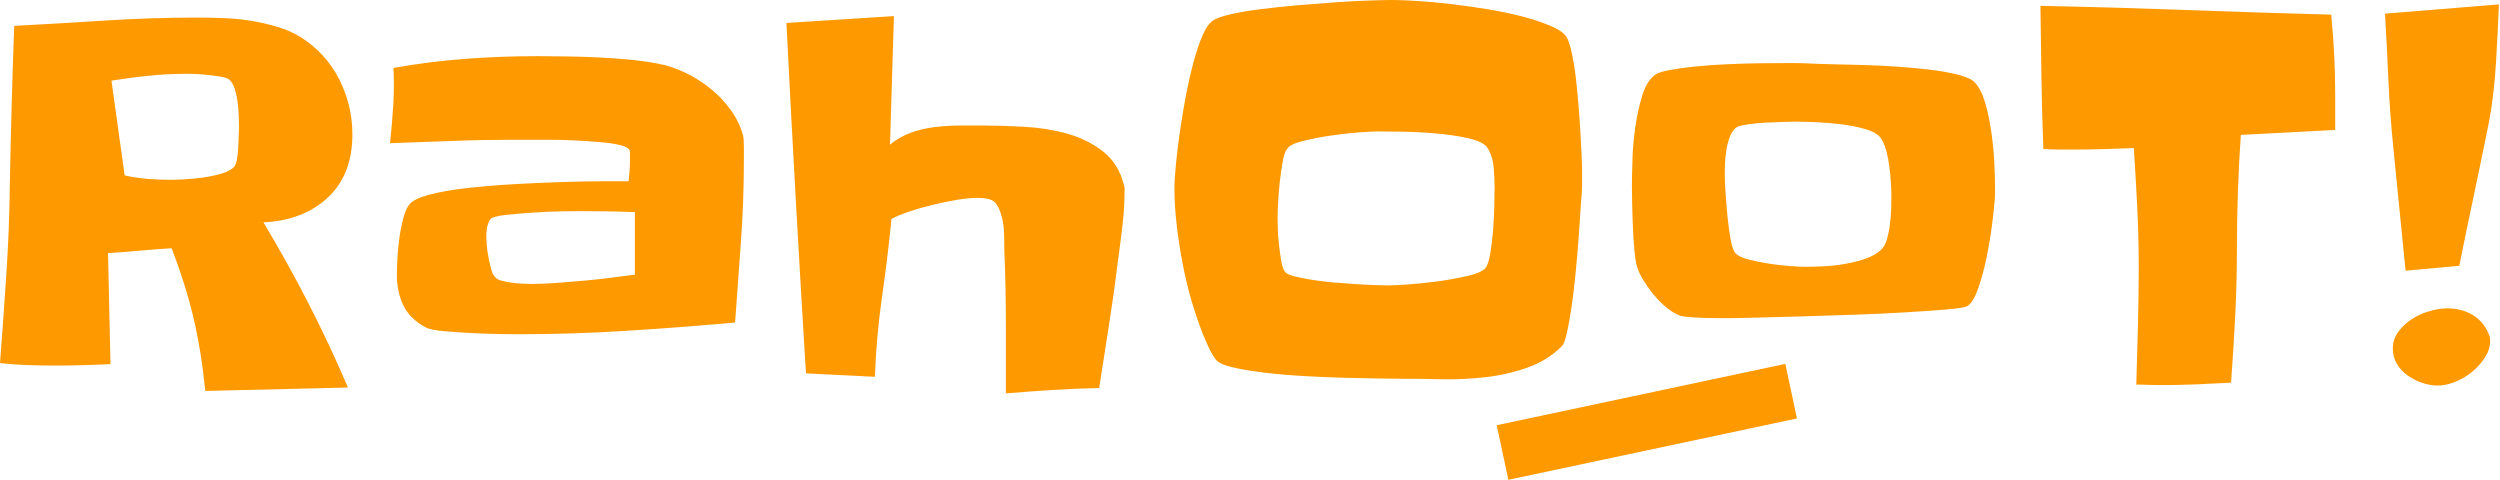
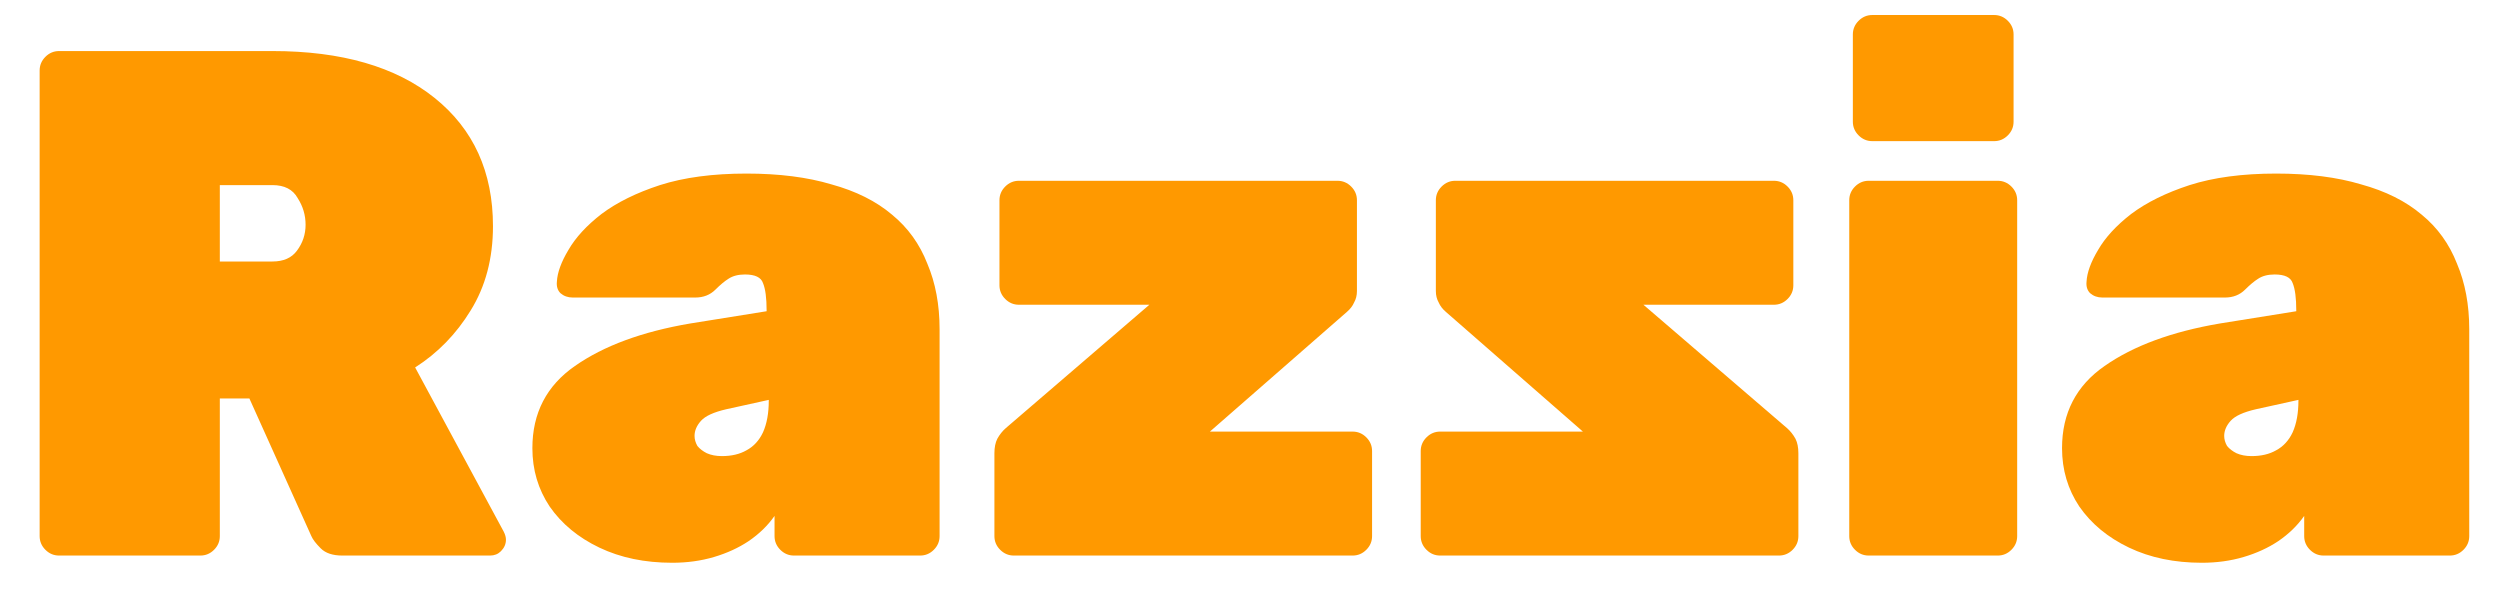
- <svg xmlns="http://www.w3.org/2000/svg" width="693" height="133" viewBox="0 0 693 133" fill="none">
-   <path d="M494.894 100.866L414.895 117.87L418.111 133L498.11 115.996L494.894 100.866Z" fill="#FF9900" />
-   <path d="M97.678 37.258C97.678 31.825 96.441 26.701 93.966 21.867C91.472 17.034 87.934 13.186 83.332 10.286C81.437 9.107 79.291 8.159 76.894 7.444C74.496 6.728 72.021 6.148 69.45 5.742C66.859 5.336 64.307 5.104 61.793 5.008C59.26 4.911 56.902 4.872 54.736 4.872C46.248 4.872 37.78 5.143 29.331 5.684C20.901 6.226 12.432 6.728 3.944 7.173C3.403 21.809 2.997 36.426 2.726 51.063C2.63 59.28 2.32 67.536 1.779 75.791C1.237 84.047 0.638 92.342 0 100.656C2.533 100.926 5.046 101.1 7.521 101.197C10.015 101.274 12.568 101.332 15.178 101.332C20.34 101.332 25.483 101.197 30.626 100.926L29.949 70.165C32.849 69.991 35.75 69.759 38.688 69.488C41.627 69.218 44.586 68.986 47.563 68.812C50.173 75.579 52.203 82.037 53.653 88.185C55.103 94.333 56.186 101.062 56.902 108.37L96.46 107.423C89.79 91.8 81.978 76.546 73.027 61.639C80.432 61.271 86.406 58.97 90.911 54.717C95.435 50.483 97.678 44.663 97.678 37.258ZM66.26 35.073C66.26 35.537 66.24 36.291 66.182 37.393C66.144 38.476 66.105 39.578 66.047 40.699C66.008 41.84 65.892 42.923 65.718 43.947C65.544 44.992 65.312 45.688 65.041 46.055C64.403 46.867 63.301 47.524 61.716 48.027C60.13 48.51 58.429 48.897 56.573 49.168C54.717 49.438 52.919 49.612 51.159 49.709C49.4 49.806 48.066 49.844 47.157 49.844C45.069 49.844 42.961 49.748 40.796 49.574C38.611 49.4 36.542 49.071 34.551 48.626L30.897 22.351C34.338 21.809 37.78 21.345 41.26 20.997C44.74 20.63 48.278 20.456 51.894 20.456C52.358 20.456 53.131 20.475 54.272 20.514C55.394 20.572 56.573 20.649 57.791 20.785C59.009 20.92 60.169 21.075 61.252 21.268C62.335 21.442 63.089 21.713 63.553 22.08C64.171 22.621 64.674 23.453 65.041 24.574C65.409 25.715 65.68 26.933 65.853 28.248C66.028 29.543 66.144 30.839 66.182 32.095C66.24 33.371 66.26 34.358 66.26 35.073ZM206.203 44.295V42.942V40.835C206.203 40.081 206.184 39.365 206.145 38.746C206.087 38.108 206.029 37.664 205.932 37.393C205.217 34.86 204.038 32.482 202.414 30.278C200.789 28.054 198.895 26.102 196.729 24.381C194.544 22.66 192.224 21.21 189.749 20.05C187.255 18.87 184.761 18.058 182.228 17.614C179.792 17.15 177.143 16.782 174.301 16.512C171.459 16.241 168.578 16.048 165.697 15.912C162.797 15.777 159.916 15.68 157.035 15.642C154.135 15.603 151.467 15.564 149.031 15.564C142.264 15.564 135.555 15.816 128.923 16.318C122.272 16.821 115.659 17.652 109.066 18.832C109.24 22.254 109.221 25.734 109.008 29.253C108.776 32.772 108.486 36.252 108.119 39.694C113.803 39.501 119.507 39.307 125.191 39.075C130.876 38.843 136.56 38.746 142.264 38.746H146.189H152.414C154.773 38.746 157.19 38.804 159.665 38.94C162.159 39.075 164.46 39.23 166.567 39.423C168.694 39.597 170.492 39.868 171.923 40.235C173.373 40.583 174.224 41.047 174.494 41.589C174.591 41.763 174.63 42.246 174.63 43V44.431C174.63 46.326 174.494 48.259 174.224 50.251H167.051C163.706 50.251 159.916 50.328 155.663 50.463C151.428 50.599 146.981 50.792 142.322 51.063C137.681 51.333 133.331 51.701 129.329 52.145C125.307 52.609 121.846 53.209 118.966 53.982C116.065 54.755 114.209 55.664 113.397 56.766C112.778 57.578 112.237 58.835 111.773 60.556C111.328 62.257 110.961 64.113 110.69 66.105C110.42 68.096 110.246 69.991 110.149 71.789C110.052 73.607 110.014 75.037 110.014 76.139C110.014 79.291 110.594 82.114 111.773 84.589C112.952 87.083 115.021 89.132 118.018 90.756C118.83 91.221 120.454 91.549 122.89 91.781C125.327 91.994 127.898 92.187 130.605 92.323C133.312 92.458 135.883 92.555 138.339 92.593C140.775 92.632 142.438 92.651 143.346 92.651C153.458 92.651 163.532 92.342 173.547 91.704C183.582 91.085 193.655 90.312 203.767 89.403L205.391 66.917C205.932 59.415 206.203 51.875 206.203 44.295ZM175.983 76.139C173.914 76.41 171.652 76.7 169.216 77.01C166.78 77.319 164.266 77.59 161.695 77.822C159.123 78.054 156.591 78.247 154.116 78.44C151.622 78.614 149.301 78.711 147.136 78.711C146.595 78.711 145.821 78.672 144.835 78.634C143.849 78.595 142.844 78.498 141.858 78.363C140.852 78.228 139.924 78.054 139.074 77.822C138.223 77.59 137.604 77.261 137.256 76.816C136.792 76.352 136.425 75.637 136.154 74.631C135.883 73.645 135.651 72.563 135.419 71.383C135.187 70.223 135.033 69.082 134.936 68C134.859 66.917 134.801 66.066 134.801 65.428C134.801 64.616 134.878 63.823 135.013 63.05C135.149 62.296 135.439 61.542 135.883 60.827C136.251 60.285 137.604 59.879 139.963 59.608C142.302 59.338 144.893 59.106 147.755 58.932C150.597 58.738 153.246 58.622 155.74 58.584C158.215 58.545 159.742 58.526 160.284 58.526C162.894 58.526 165.523 58.545 168.133 58.584C170.763 58.622 173.373 58.7 175.983 58.796V76.139ZM311.731 52.551V52.01C311.731 51.836 311.692 51.662 311.596 51.469C310.61 47.408 308.676 44.257 305.776 41.995C302.895 39.733 299.57 38.089 295.819 37.045C292.068 36.001 288.143 35.382 284.025 35.15C279.926 34.918 276.252 34.802 272.985 34.802H266.218C263.878 34.802 261.539 34.938 259.238 35.208C256.937 35.479 254.694 36.001 252.529 36.774C250.363 37.548 248.43 38.65 246.709 40.1C246.883 34.126 247.076 28.19 247.25 22.273C247.424 16.357 247.618 10.421 247.792 4.466L217.997 6.361C218.809 22.621 219.66 38.804 220.569 54.929C221.458 71.055 222.425 87.237 223.411 103.498L242.513 104.445C242.784 97.04 243.441 89.732 244.466 82.501C245.51 75.269 246.4 68 247.115 60.691C248.468 59.956 250.17 59.26 252.2 58.584C254.23 57.907 256.376 57.308 258.638 56.766C260.881 56.206 263.105 55.761 265.27 55.394C267.436 55.045 269.33 54.852 270.955 54.852C273.313 54.852 274.899 55.239 275.711 56.012C276.523 56.786 277.2 58.197 277.741 60.285C278.089 61.542 278.302 63.166 278.34 65.157C278.398 67.149 278.418 68.773 278.418 70.03C278.688 76.546 278.824 83.023 278.824 89.48V109.047C283.155 108.699 287.447 108.37 291.681 108.1C295.935 107.829 300.266 107.655 304.693 107.558C305.602 101.68 306.491 95.88 307.4 90.157C308.309 84.415 309.121 78.614 309.836 72.737C310.3 69.392 310.726 66.028 311.132 62.644C311.538 59.26 311.731 55.896 311.731 52.551ZM438.547 47.544C438.547 46.364 438.508 44.798 438.411 42.807C438.314 40.815 438.198 38.63 438.063 36.233C437.928 33.836 437.754 31.341 437.522 28.712C437.309 26.102 437.058 23.608 436.787 21.268C436.516 18.909 436.168 16.821 435.762 14.965C435.356 13.109 434.931 11.697 434.486 10.692C433.945 9.513 432.591 8.43 430.407 7.444C428.241 6.458 425.65 5.549 422.634 4.737C419.599 3.925 416.331 3.229 412.812 2.629C409.274 2.049 405.813 1.547 402.372 1.141C398.949 0.735 395.759 0.445 392.82 0.271C389.881 0.077 387.561 0 385.841 0C384.584 0 382.592 0.039 379.885 0.135C377.179 0.213 374.143 0.367 370.798 0.599C367.473 0.831 363.934 1.102 360.242 1.411C356.529 1.74 353.068 2.088 349.801 2.494C346.553 2.9 343.711 3.384 341.274 3.925C338.838 4.466 337.156 5.046 336.267 5.684C335.184 6.4 334.179 7.83 333.289 9.957C332.38 12.065 331.549 14.578 330.776 17.478C330.002 20.359 329.306 23.472 328.668 26.817C328.049 30.162 327.508 33.429 327.044 36.639C326.599 39.849 326.232 42.826 325.961 45.572C325.691 48.336 325.555 50.579 325.555 52.281C325.555 55.452 325.768 58.796 326.174 62.315C326.58 65.834 327.121 69.372 327.798 72.949C328.475 76.507 329.306 79.987 330.292 83.371C331.298 86.773 332.38 89.944 333.56 92.922C334.005 94.005 334.507 95.145 335.049 96.325C335.59 97.485 336.209 98.568 336.943 99.573C337.562 100.462 339.128 101.216 341.603 101.796C344.097 102.396 347.036 102.879 350.42 103.285C353.803 103.691 357.438 104.02 361.324 104.233C365.211 104.465 368.923 104.619 372.5 104.716C376.077 104.813 379.247 104.871 382.051 104.909C384.854 104.967 386.846 104.987 388.006 104.987C391.525 104.987 395.334 105.025 399.394 105.122C403.454 105.219 407.515 105.025 411.594 104.581C415.654 104.136 419.56 103.247 423.311 101.932C427.042 100.636 430.271 98.626 432.997 95.919C433.442 95.455 433.887 94.237 434.351 92.245C434.796 90.273 435.221 87.895 435.627 85.13C436.033 82.385 436.4 79.388 436.71 76.139C437.038 72.872 437.309 69.778 437.522 66.859C437.754 63.92 437.928 61.31 438.063 59.067C438.198 56.805 438.314 55.219 438.411 54.311C438.508 53.228 438.547 52.126 438.547 51.005V47.544ZM414.301 52.01C414.301 53.015 414.262 54.62 414.224 56.824C414.185 59.028 414.069 61.349 413.895 63.727C413.702 66.124 413.431 68.348 413.083 70.378C412.716 72.408 412.271 73.742 411.729 74.361C410.995 75.173 409.39 75.888 406.915 76.468C404.421 77.048 401.714 77.551 398.775 77.957C395.856 78.363 393.052 78.653 390.384 78.846C387.716 79.02 385.84 79.117 384.758 79.117C384.12 79.117 383.018 79.078 381.432 79.04C379.866 79.001 378.049 78.904 376.019 78.769C373.988 78.634 371.881 78.479 369.715 78.305C367.55 78.112 365.501 77.86 363.567 77.551C361.614 77.242 359.971 76.894 358.617 76.546C357.264 76.178 356.452 75.772 356.181 75.308C355.717 74.689 355.389 73.684 355.157 72.331C354.925 70.977 354.731 69.546 354.557 68C354.364 66.472 354.248 64.984 354.209 63.533C354.171 62.083 354.151 61.001 354.151 60.285C354.151 59.473 354.19 58.139 354.286 56.283C354.364 54.427 354.519 52.493 354.751 50.463C354.983 48.433 355.253 46.519 355.563 44.76C355.872 43 356.317 41.801 356.858 41.183C357.399 40.371 358.83 39.655 361.189 39.075C363.528 38.495 366.081 37.992 368.845 37.586C371.591 37.18 374.22 36.89 376.695 36.697C379.189 36.523 380.93 36.426 381.916 36.426C383.172 36.426 385.338 36.465 388.412 36.504C391.486 36.542 394.676 36.697 397.963 36.987C401.269 37.258 404.286 37.702 407.051 38.34C409.796 38.959 411.536 39.829 412.271 40.912C413.257 42.439 413.837 44.218 414.03 46.248C414.204 48.298 414.301 50.212 414.301 52.01ZM553.026 51.739C553.026 50.038 552.949 47.795 552.814 45.03C552.678 42.285 552.408 39.481 552.002 36.639C551.596 33.797 551.035 31.109 550.32 28.576C549.585 26.044 548.637 24.149 547.458 22.892C546.743 22.08 545.273 21.384 543.069 20.785C540.846 20.205 538.293 19.721 535.413 19.373C532.512 19.006 529.4 18.716 526.055 18.484C522.729 18.252 519.5 18.097 516.368 18.02C513.255 17.923 510.432 17.846 507.9 17.807C505.386 17.768 503.433 17.691 502.08 17.614C500.552 17.517 498.522 17.478 495.989 17.478C493.457 17.478 490.73 17.498 487.792 17.536C484.853 17.575 481.856 17.672 478.782 17.807C475.708 17.942 472.827 18.155 470.1 18.426C467.394 18.697 465.054 19.006 463.063 19.373C461.071 19.721 459.718 20.127 459.002 20.591C457.378 21.674 456.141 23.588 455.271 26.334C454.42 29.099 453.763 32.057 453.318 35.208C452.854 38.379 452.583 41.473 452.506 44.489C452.409 47.524 452.371 49.903 452.371 51.604C452.371 52.687 452.39 54.272 452.429 56.341C452.467 58.429 452.545 60.575 452.641 62.779C452.719 65.003 452.854 67.13 453.047 69.16C453.221 71.19 453.453 72.698 453.724 73.684C454.072 74.96 454.691 76.294 455.542 77.686C456.412 79.078 457.378 80.451 458.461 81.746C459.544 83.061 460.723 84.241 461.98 85.265C463.237 86.309 464.513 87.064 465.77 87.508C466.311 87.682 467.22 87.818 468.476 87.914C469.753 88.011 471.106 88.069 472.556 88.127C473.987 88.166 475.379 88.185 476.674 88.185H479.458C480.638 88.185 482.997 88.146 486.574 88.05C490.131 87.953 494.288 87.856 499.025 87.721C503.781 87.586 508.77 87.412 514.009 87.237C519.249 87.064 524.102 86.832 528.568 86.561C533.034 86.29 536.824 86.019 539.956 85.749C543.069 85.478 544.887 85.169 545.428 84.801C546.511 84.086 547.516 82.404 548.405 79.794C549.314 77.164 550.088 74.303 550.726 71.19C551.344 68.077 551.847 65.061 552.214 62.18C552.562 59.28 552.794 57.211 552.891 55.935C552.968 55.219 553.026 54.523 553.026 53.847V51.739ZM524.295 54.581C524.295 55.394 524.276 56.515 524.237 57.907C524.179 59.299 524.083 60.73 523.889 62.18C523.715 63.63 523.445 64.984 523.077 66.24C522.729 67.497 522.226 68.444 521.588 69.082C520.506 70.165 519.056 71.035 517.258 71.654C515.44 72.292 513.526 72.795 511.496 73.143C509.466 73.51 507.455 73.742 505.463 73.819C503.491 73.916 501.771 73.955 500.32 73.955C499.508 73.955 498.155 73.897 496.26 73.761C494.365 73.626 492.393 73.394 490.363 73.085C488.333 72.775 486.438 72.389 484.679 71.925C482.919 71.48 481.721 70.9 481.083 70.165C480.541 69.624 480.096 68.367 479.729 66.376C479.362 64.384 479.072 62.199 478.84 59.802C478.627 57.404 478.434 55.161 478.298 53.035C478.163 50.908 478.105 49.438 478.105 48.626C478.105 47.814 478.124 46.751 478.163 45.436C478.221 44.141 478.356 42.807 478.569 41.453C478.801 40.1 479.149 38.843 479.594 37.722C480.038 36.6 480.677 35.75 481.489 35.208C481.933 34.938 482.939 34.706 484.466 34.474C486.013 34.242 487.656 34.087 489.416 33.99C491.175 33.913 492.877 33.836 494.501 33.797C496.125 33.758 497.246 33.719 497.884 33.719C499.064 33.719 500.842 33.778 503.24 33.855C505.618 33.952 508.074 34.164 510.548 34.474C513.043 34.783 515.305 35.266 517.393 35.885C519.462 36.523 520.873 37.432 521.588 38.611C522.13 39.501 522.575 40.661 522.942 42.053C523.309 43.464 523.58 44.895 523.754 46.384C523.947 47.892 524.083 49.342 524.16 50.792C524.257 52.242 524.295 53.499 524.295 54.581ZM647.321 26.546C647.321 22.757 647.224 19.025 647.05 15.371C646.857 11.717 646.586 7.947 646.219 4.06C632.762 3.693 619.363 3.268 605.984 2.765C592.624 2.281 579.167 1.895 565.613 1.624L565.884 21.403C565.981 27.996 566.155 34.628 566.425 41.318C567.972 41.395 569.48 41.453 570.969 41.453H575.513C578.219 41.453 580.907 41.395 583.575 41.318C586.243 41.221 588.873 41.125 591.502 41.047C591.85 46.558 592.179 52.029 592.45 57.501C592.72 62.973 592.856 68.406 592.856 73.819C592.856 79.252 592.778 84.685 592.643 90.157C592.508 95.609 592.353 101.1 592.179 106.611C593.262 106.611 594.364 106.63 595.485 106.688C596.626 106.727 597.767 106.746 598.946 106.746C602.194 106.746 605.442 106.688 608.71 106.553C611.958 106.417 615.206 106.243 618.455 106.069C618.899 99.844 619.286 93.579 619.615 87.315C619.924 81.031 620.079 74.728 620.079 68.406C620.079 63.263 620.175 58.12 620.349 52.957C620.523 47.814 620.813 42.613 621.161 37.393L647.321 36.02V26.546ZM692.699 1.218L661.126 3.79C661.493 10.015 661.803 16.222 662.073 22.409C662.344 28.596 662.808 34.764 663.427 40.912L666.83 75.037L681.717 73.684C683.071 66.917 684.463 60.227 685.855 53.634C687.247 47.041 688.639 40.371 689.992 33.584C690.437 31.245 690.824 28.692 691.133 25.928C691.462 23.182 691.694 20.359 691.887 17.478C692.061 14.578 692.216 11.736 692.351 8.933C692.487 6.129 692.603 3.558 692.699 1.218ZM690.263 94.546C690.263 94.198 690.244 93.85 690.186 93.541C690.147 93.231 690.031 92.883 689.857 92.516C688.852 90.176 687.344 88.417 685.313 87.237C683.283 86.058 681.002 85.478 678.469 85.478C676.942 85.478 675.279 85.729 673.519 86.232C671.76 86.716 670.136 87.45 668.647 88.398C667.158 89.345 665.902 90.505 664.858 91.916C663.813 93.309 663.291 94.875 663.291 96.596C663.291 98.22 663.678 99.65 664.452 100.926C665.225 102.183 666.211 103.247 667.429 104.097C668.647 104.967 670 105.644 671.489 106.147C672.978 106.63 674.409 106.881 675.762 106.881C677.212 106.881 678.778 106.553 680.499 105.876C682.22 105.18 683.805 104.271 685.236 103.092C686.686 101.912 687.885 100.578 688.832 99.09C689.78 97.601 690.263 96.093 690.263 94.546Z" fill="#FF9900" />
+ <svg xmlns="http://www.w3.org/2000/svg" width="333" height="80" viewBox="0 0 333 80" fill="none">
+   <g>
+     <path d="M236.952 74C237.656 74 238.264 73.744 238.776 73.232C239.288 72.72 239.544 72.112 239.544 71.408V60.368C239.544 59.6 239.416 58.96 239.16 58.448C238.84 57.872 238.456 57.392 238.008 57.008L218.904 40.592H236.28C236.984 40.592 237.592 40.336 238.104 39.824C238.616 39.312 238.872 38.704 238.872 38V26.672C238.872 25.968 238.616 25.36 238.104 24.848C237.592 24.336 236.984 24.08 236.28 24.08H193.848C193.144 24.08 192.536 24.336 192.024 24.848C191.512 25.36 191.256 25.968 191.256 26.672V38.768C191.256 39.344 191.384 39.856 191.64 40.304C191.832 40.752 192.152 41.168 192.6 41.552L210.84 57.488H191.832C191.128 57.488 190.52 57.744 190.008 58.256C189.496 58.768 189.24 59.376 189.24 60.08V71.408C189.24 72.112 189.496 72.72 190.008 73.232C190.52 73.744 191.128 74 191.832 74H236.952Z" fill="#FF9900" />
+     <path d="M248.912 74C248.208 74 247.6 73.744 247.088 73.232C246.576 72.72 246.32 72.112 246.32 71.408V26.672C246.32 25.968 246.576 25.36 247.088 24.848C247.6 24.336 248.208 24.08 248.912 24.08H266.096C266.8 24.08 267.408 24.336 267.92 24.848C268.432 25.36 268.688 25.968 268.688 26.672V71.408C268.688 72.112 268.432 72.72 267.92 73.232C267.408 73.744 266.8 74 266.096 74H248.912ZM249.392 18.8C248.688 18.8 248.08 18.544 247.568 18.032C247.056 17.52 246.8 16.912 246.8 16.208V4.592C246.8 3.888 247.056 3.28 247.568 2.768C248.08 2.256 248.688 2 249.392 2H265.616C266.32 2 266.928 2.256 267.44 2.768C267.952 3.28 268.208 3.888 268.208 4.592V16.208C268.208 16.912 267.952 17.52 267.44 18.032C266.928 18.544 266.32 18.8 265.616 18.8H249.392ZM293.287 74.96C289.639 74.96 286.407 74.288 283.591 72.944C280.775 71.6 278.567 69.776 276.967 67.472C275.431 65.168 274.663 62.576 274.663 59.696C274.663 55.024 276.551 51.376 280.327 48.752C284.167 46.064 289.287 44.176 295.687 43.088L305.863 41.456V41.36C305.863 39.696 305.703 38.48 305.383 37.712C305.127 36.944 304.327 36.56 302.983 36.56C302.087 36.56 301.351 36.752 300.775 37.136C300.263 37.456 299.687 37.936 299.047 38.576C298.343 39.28 297.447 39.632 296.359 39.632H280.039C279.399 39.632 278.855 39.44 278.407 39.056C278.023 38.672 277.863 38.16 277.927 37.52C277.991 36.304 278.503 34.896 279.463 33.296C280.423 31.632 281.895 30.032 283.879 28.496C285.927 26.96 288.519 25.68 291.655 24.656C294.855 23.632 298.695 23.12 303.175 23.12C307.527 23.12 311.303 23.6 314.503 24.56C317.767 25.456 320.455 26.8 322.567 28.592C324.679 30.32 326.247 32.496 327.271 35.12C328.359 37.68 328.903 40.592 328.903 43.856V71.408C328.903 72.112 328.647 72.72 328.135 73.232C327.623 73.744 327.015 74 326.311 74H309.511C308.807 74 308.199 73.744 307.687 73.232C307.175 72.72 306.919 72.112 306.919 71.408V68.72C306.023 70 304.871 71.12 303.463 72.08C302.119 72.976 300.583 73.68 298.855 74.192C297.127 74.704 295.271 74.96 293.287 74.96ZM299.911 60.752C301.191 60.752 302.279 60.496 303.175 59.984C304.135 59.472 304.871 58.672 305.383 57.584C305.895 56.432 306.151 55.024 306.151 53.36V53.264L300.487 54.512C298.823 54.896 297.703 55.408 297.127 56.048C296.551 56.688 296.263 57.36 296.263 58.064C296.263 58.512 296.391 58.96 296.647 59.408C296.967 59.792 297.383 60.112 297.895 60.368C298.471 60.624 299.143 60.752 299.911 60.752Z" fill="#FF9900" />
+     <path d="M7.872 74C7.168 74 6.56 73.744 6.048 73.232C5.536 72.72 5.28 72.112 5.28 71.408V9.392C5.28 8.688 5.536 8.08 6.048 7.568C6.56 7.056 7.168 6.8 7.872 6.8H36.288C45.504 6.8 52.704 8.88 57.888 13.04C63.072 17.2 65.664 22.896 65.664 30.128C65.664 34.416 64.672 38.16 62.688 41.36C60.768 44.496 58.304 47.024 55.296 48.944L67.104 70.832C67.296 71.216 67.392 71.568 67.392 71.888C67.392 72.464 67.168 72.976 66.72 73.424C66.336 73.808 65.856 74 65.28 74H45.6C44.32 74 43.36 73.68 42.72 73.04C42.08 72.4 41.664 71.856 41.472 71.408L33.216 53.072H29.28V71.408C29.28 72.112 29.024 72.72 28.512 73.232C28 73.744 27.392 74 26.688 74H7.872ZM29.28 34.832H36.288C37.76 34.832 38.848 34.352 39.552 33.392C40.32 32.368 40.704 31.216 40.704 29.936C40.704 28.656 40.352 27.472 39.648 26.384C39.008 25.232 37.888 24.656 36.288 24.656H29.28V34.832ZM89.537 74.96C85.889 74.96 82.657 74.288 79.841 72.944C77.025 71.6 74.817 69.776 73.217 67.472C71.681 65.168 70.913 62.576 70.913 59.696C70.913 55.024 72.801 51.376 76.577 48.752C80.417 46.064 85.537 44.176 91.937 43.088L102.113 41.456V41.36C102.113 39.696 101.953 38.48 101.633 37.712C101.377 36.944 100.577 36.56 99.233 36.56C98.337 36.56 97.601 36.752 97.025 37.136C96.513 37.456 95.937 37.936 95.297 38.576C94.593 39.28 93.697 39.632 92.609 39.632H76.289C75.649 39.632 75.105 39.44 74.657 39.056C74.273 38.672 74.113 38.16 74.177 37.52C74.241 36.304 74.753 34.896 75.713 33.296C76.673 31.632 78.145 30.032 80.129 28.496C82.177 26.96 84.769 25.68 87.905 24.656C91.105 23.632 94.945 23.12 99.425 23.12C103.777 23.12 107.553 23.6 110.753 24.56C114.017 25.456 116.705 26.8 118.817 28.592C120.929 30.32 122.497 32.496 123.521 35.12C124.609 37.68 125.153 40.592 125.153 43.856V71.408C125.153 72.112 124.897 72.72 124.385 73.232C123.873 73.744 123.265 74 122.561 74H105.761C105.057 74 104.449 73.744 103.937 73.232C103.425 72.72 103.169 72.112 103.169 71.408V68.72C102.273 70 101.121 71.12 99.713 72.08C98.369 72.976 96.833 73.68 95.105 74.192C93.377 74.704 91.521 74.96 89.537 74.96ZM96.161 60.752C97.441 60.752 98.529 60.496 99.425 59.984C100.385 59.472 101.121 58.672 101.633 57.584C102.145 56.432 102.401 55.024 102.401 53.36V53.264L96.737 54.512C95.073 54.896 93.953 55.408 93.377 56.048C92.801 56.688 92.513 57.36 92.513 58.064C92.513 58.512 92.641 58.96 92.897 59.408C93.217 59.792 93.633 60.112 94.145 60.368C94.721 60.624 95.393 60.752 96.161 60.752ZM135.048 74C134.344 74 133.736 73.744 133.224 73.232C132.712 72.72 132.456 72.112 132.456 71.408V60.368C132.456 59.6 132.584 58.96 132.84 58.448C133.16 57.872 133.544 57.392 133.992 57.008L153.096 40.592H135.72C135.016 40.592 134.408 40.336 133.896 39.824C133.384 39.312 133.128 38.704 133.128 38V26.672C133.128 25.968 133.384 25.36 133.896 24.848C134.408 24.336 135.016 24.08 135.72 24.08H178.152C178.856 24.08 179.464 24.336 179.976 24.848C180.488 25.36 180.744 25.968 180.744 26.672V38.768C180.744 39.344 180.616 39.856 180.36 40.304C180.168 40.752 179.848 41.168 179.4 41.552L161.16 57.488H180.168C180.872 57.488 181.48 57.744 181.992 58.256C182.504 58.768 182.76 59.376 182.76 60.08V71.408C182.76 72.112 182.504 72.72 181.992 73.232C181.48 73.744 180.872 74 180.168 74H135.048Z" fill="#FF9900" />
+   </g>
</svg>
